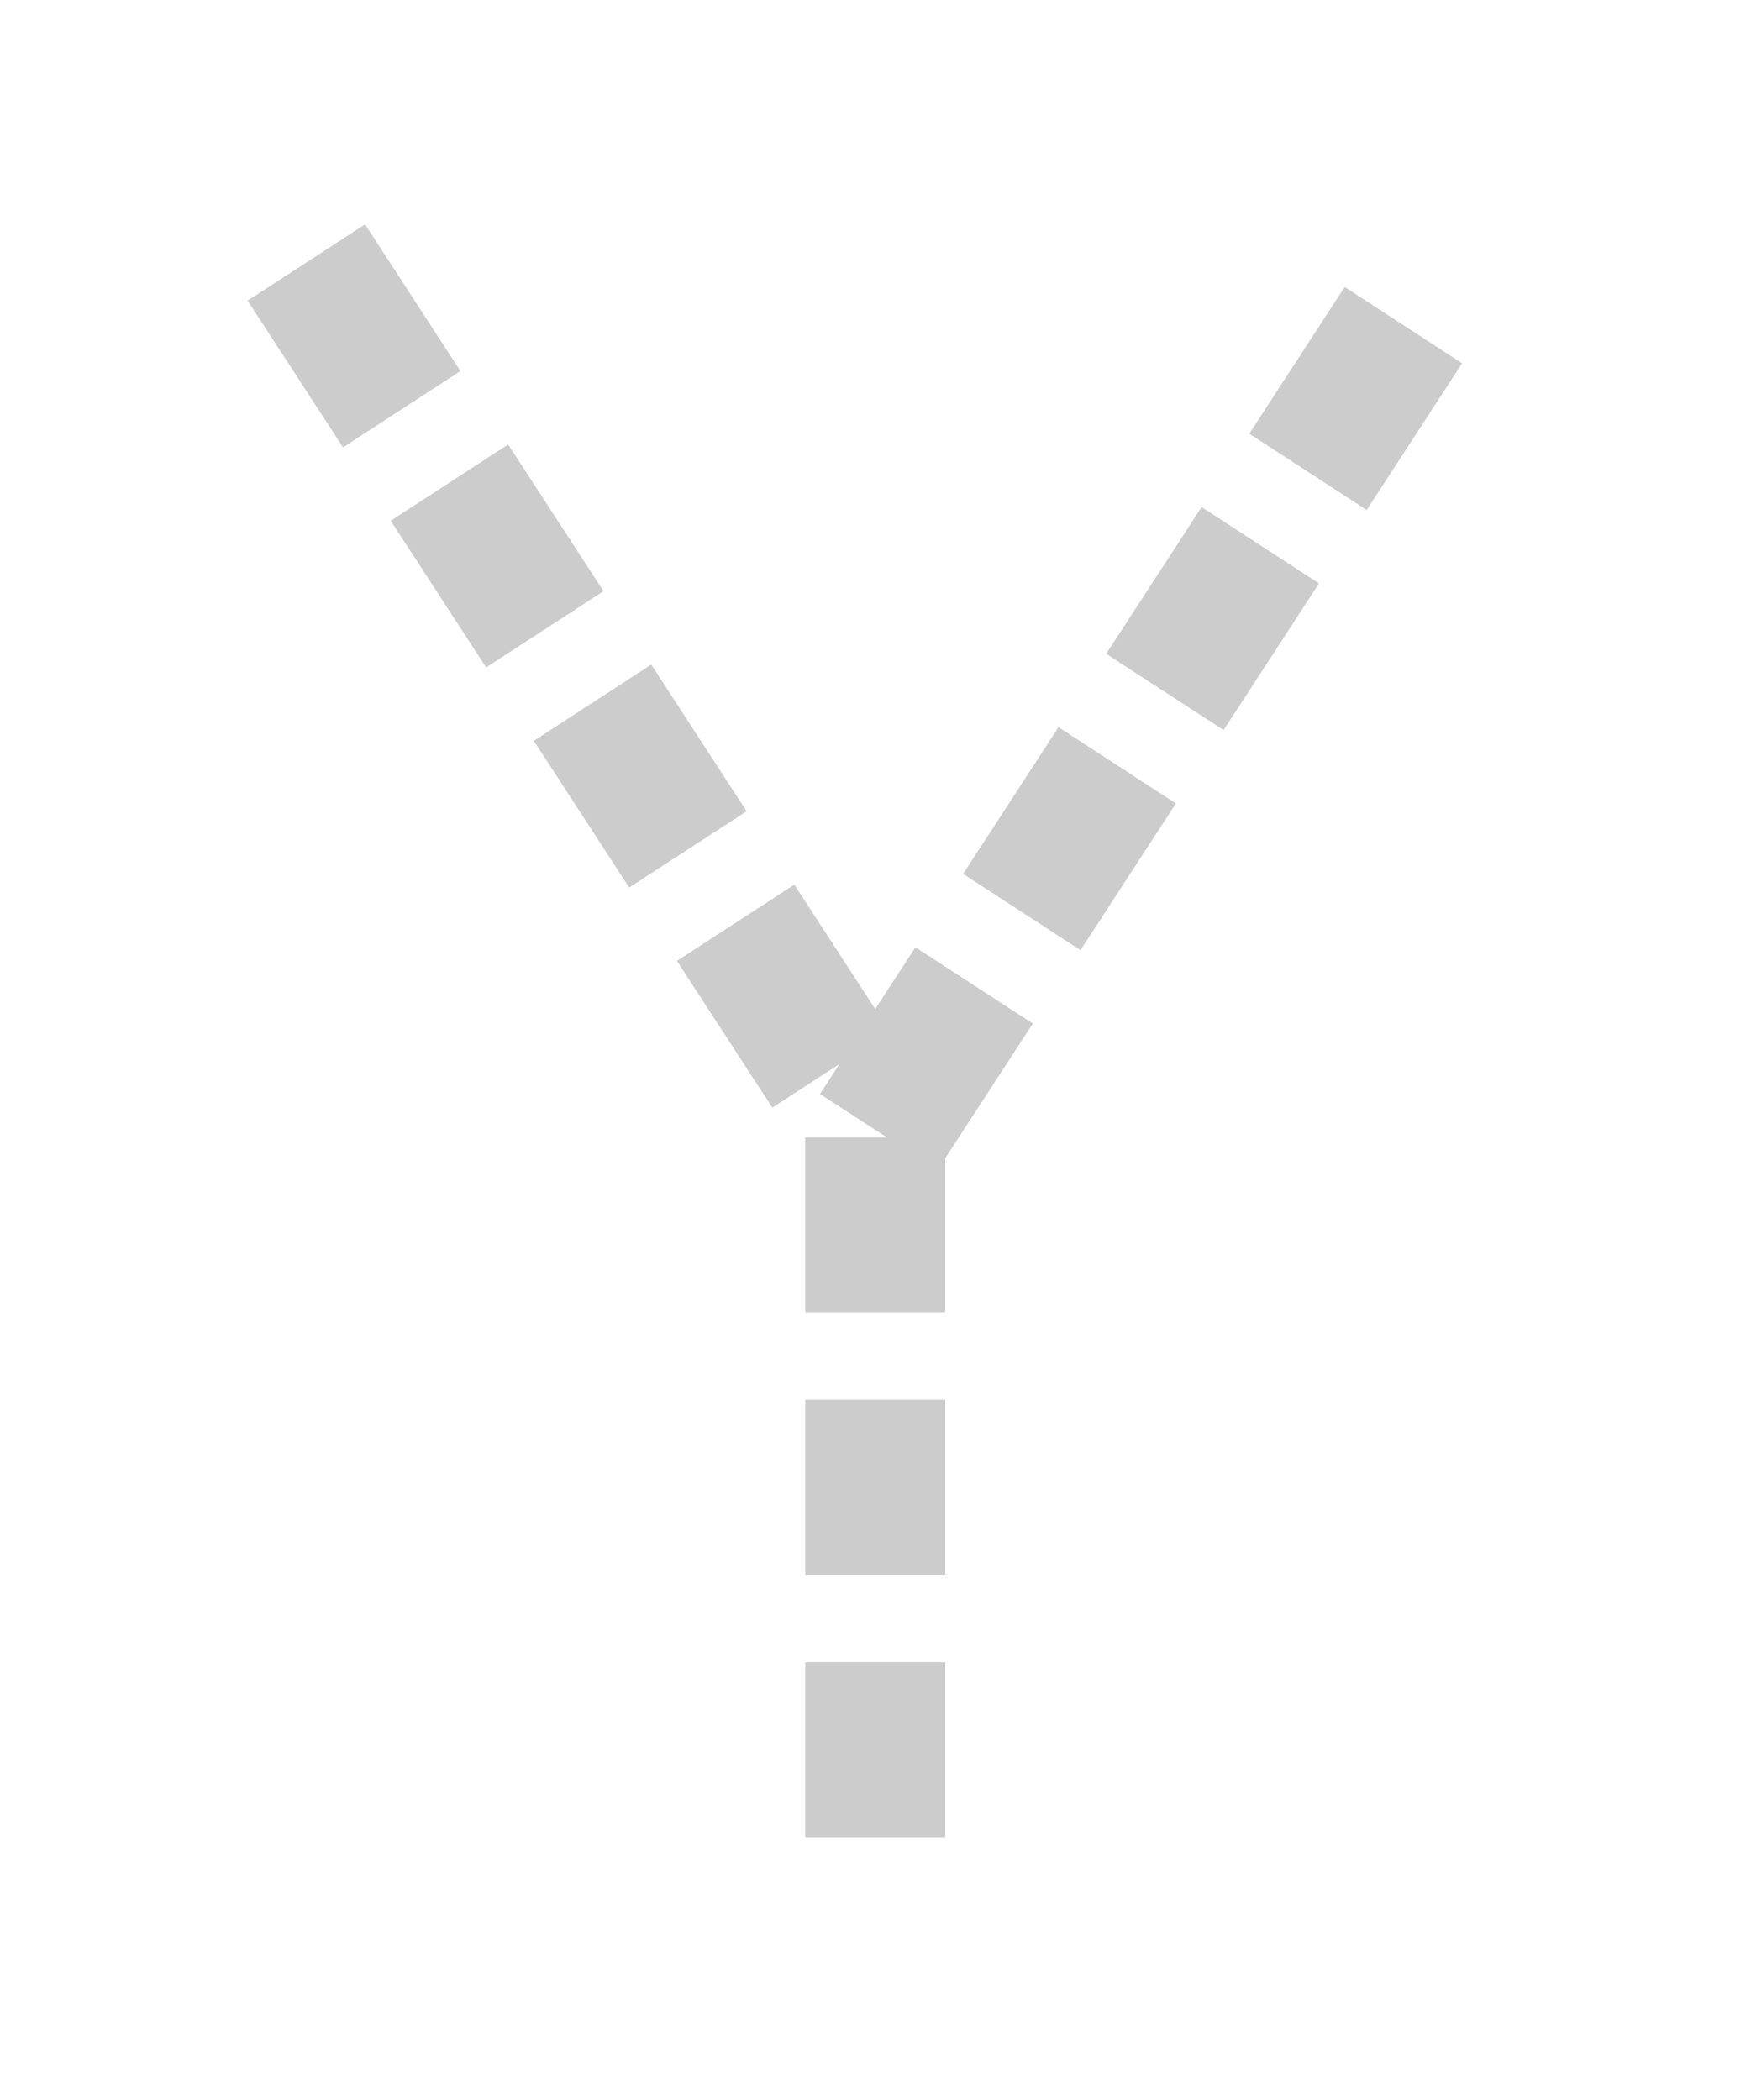
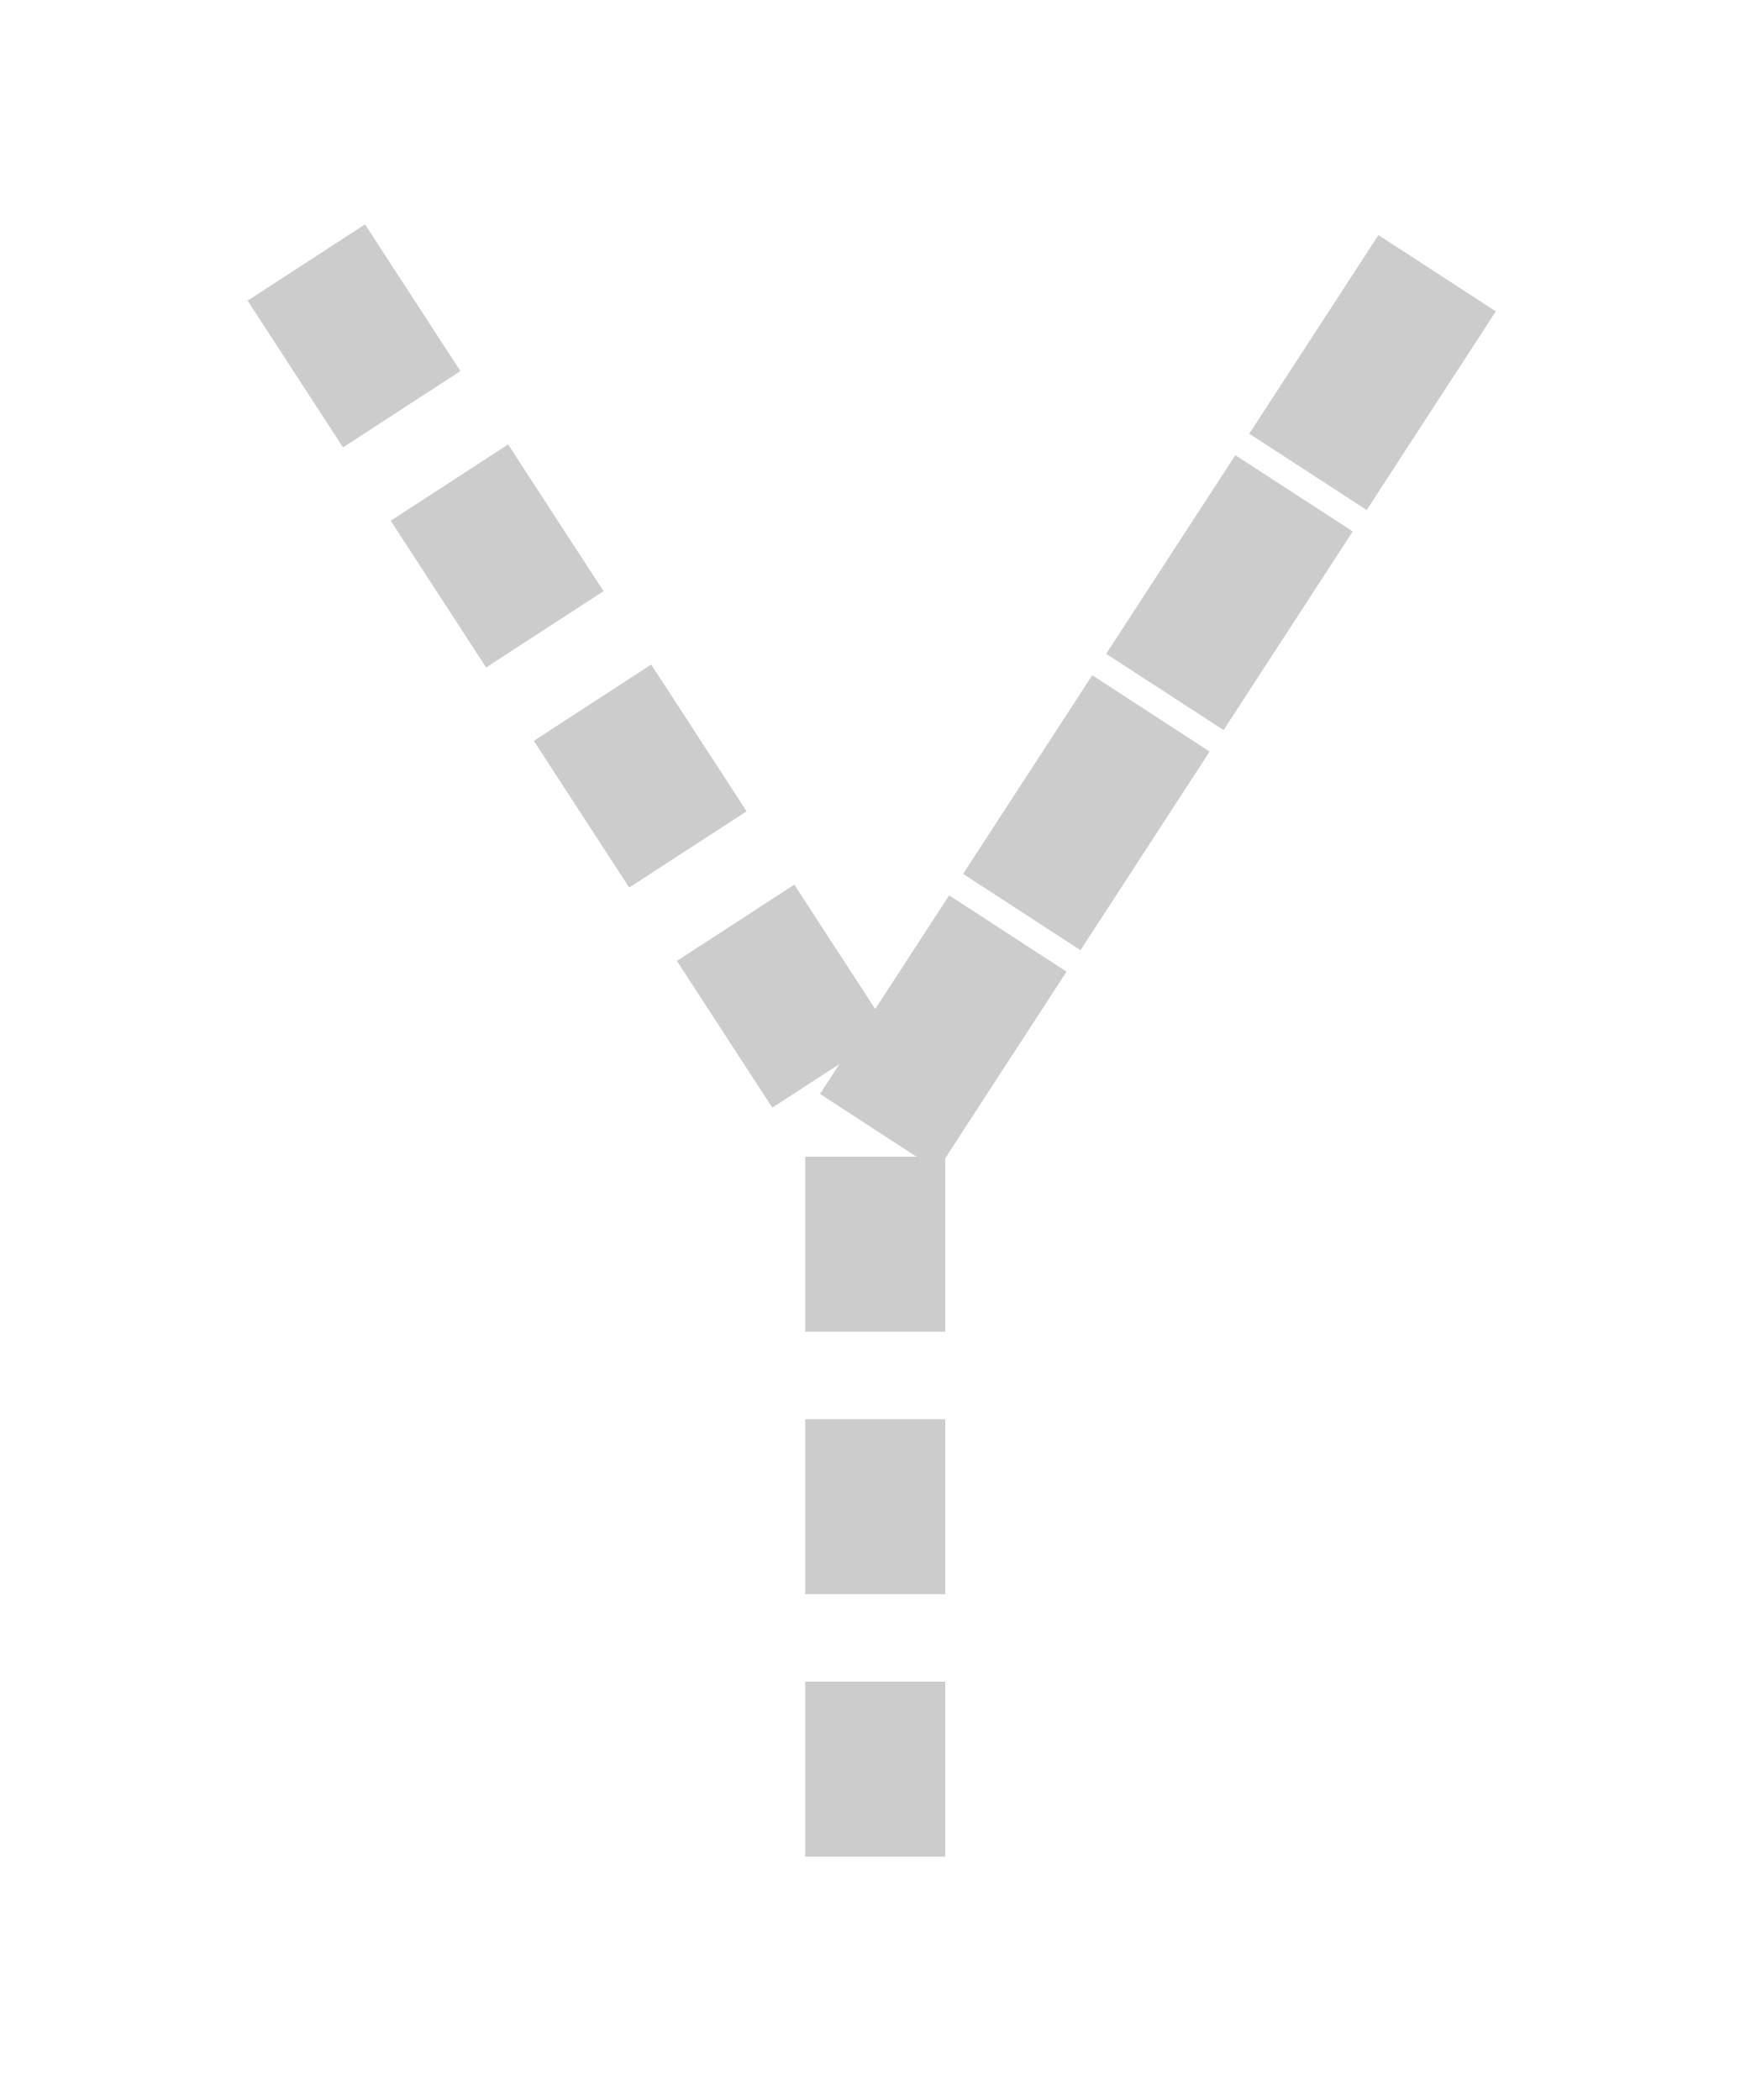
<svg xmlns="http://www.w3.org/2000/svg" viewBox="0 0 200 240">
-   <path id="trace-path" d="M 35,30 L 100,130 L 165,30 M 100,130 L 100,215" fill="none" stroke="#ccc" stroke-width="16" stroke-linecap="butt" stroke-linejoin="round" stroke-dasharray="20 10" />
+   <path id="trace-path" d="M 35,30 L 100,130 L 165,30 L 100,130 L 100,215" fill="none" stroke="#ccc" stroke-width="16" stroke-linecap="butt" stroke-linejoin="round" stroke-dasharray="20 10" />
</svg>
